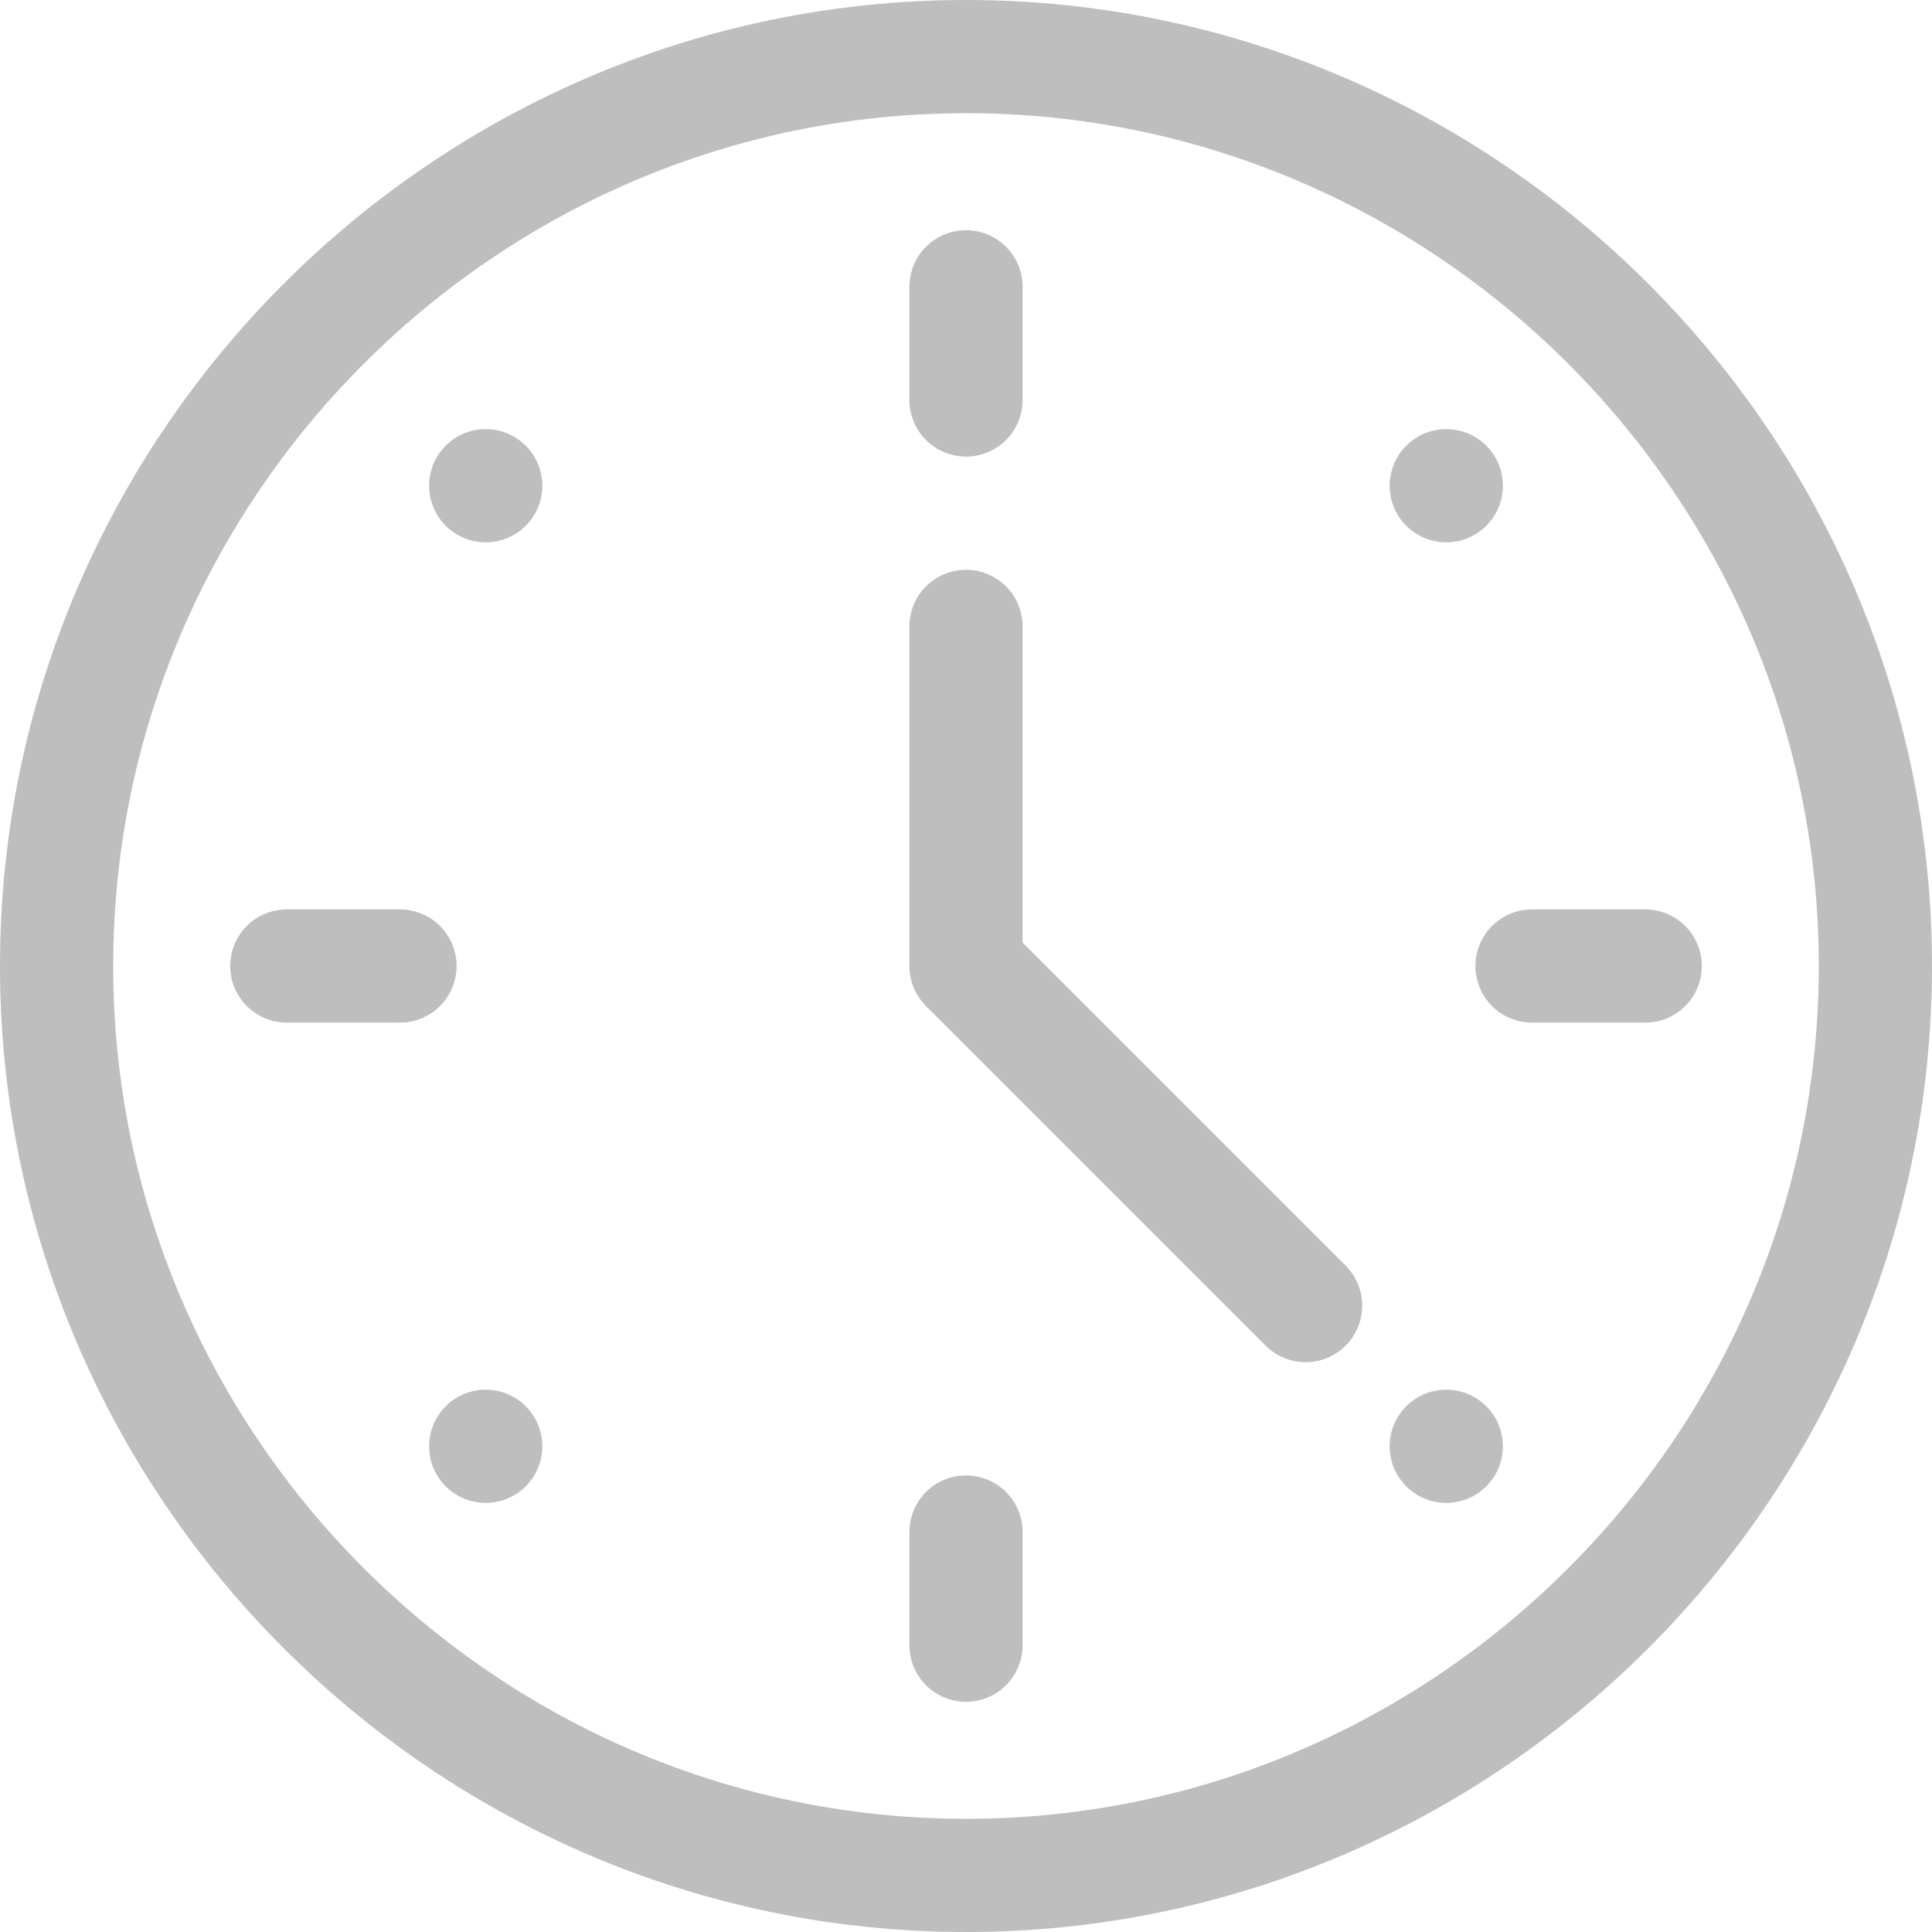
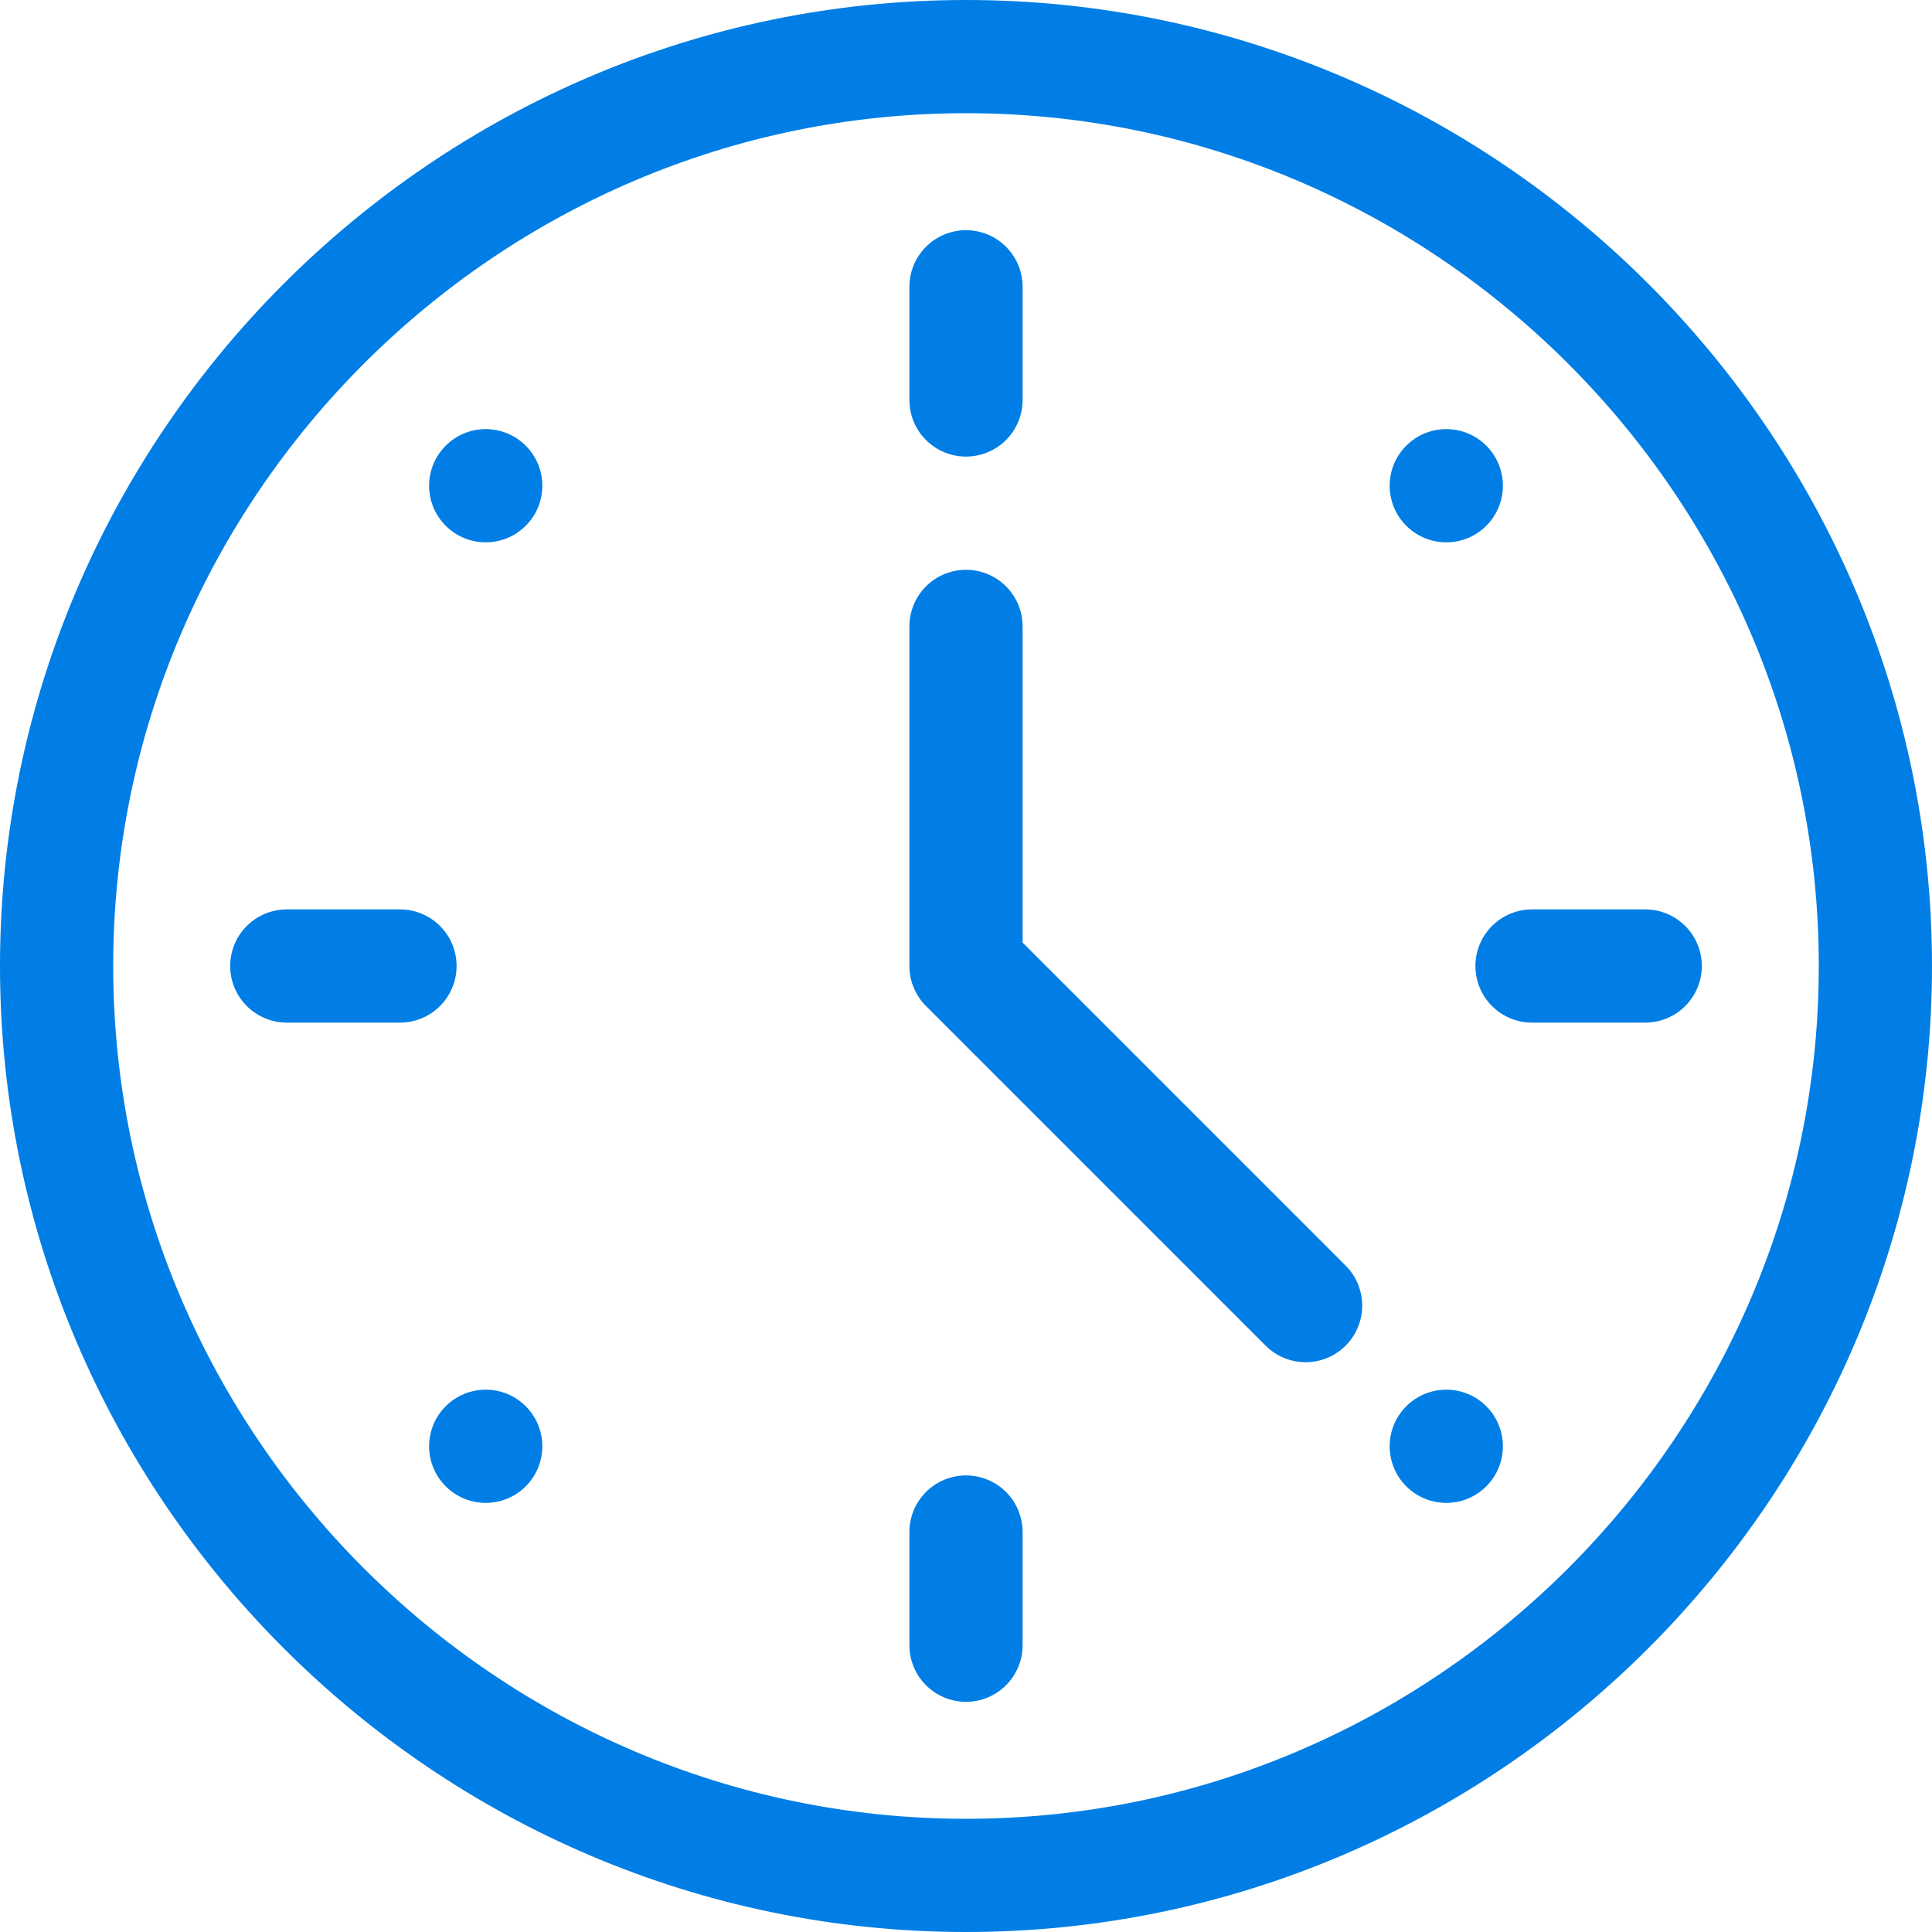
<svg xmlns="http://www.w3.org/2000/svg" version="1.1" width="512" height="512" x="0" y="0" viewBox="0 0 682.667 682.667" style="enable-background:new 0 0 512 512" xml:space="preserve" class="">
  <g>
    <defs>
      <clipPath id="a" clipPathUnits="userSpaceOnUse">
-         <path d="M0 512h512V0H0Z" fill="#bebebe" data-original="#000000" opacity="1" />
+         <path d="M0 512h512V0H0Z" fill="#007EE5" data-original="#000000" opacity="1" />
      </clipPath>
    </defs>
    <g clip-path="url(#a)" transform="matrix(1.33333 0 0 -1.33333 0 682.667)">
-       <path d="M0 0c0-132.548-108.452-241-241-241S-482-132.548-482 0s108.452 241 241 241S0 132.548 0 0Z" style="stroke-width:30;stroke-linecap:round;stroke-linejoin:round;stroke-miterlimit:10;stroke-dasharray:none;stroke-opacity:1" transform="translate(497 256)" fill="none" stroke="#bebebe" stroke-width="30" stroke-linecap="round" stroke-linejoin="round" stroke-miterlimit="10" stroke-dasharray="none" stroke-opacity="" data-original="#000000" opacity="1" />
-       <path d="M0 0c5.858 5.858 15.355 5.858 21.213 0 5.858-5.858 5.858-15.355 0-21.213-5.858-5.858-15.355-5.858-21.213 0C-5.858-15.355-5.858-5.858 0 0" style="fill-opacity:1;fill-rule:nonzero;stroke:none" transform="translate(118.114 139.327)" fill="#bebebe" data-original="#000000" opacity="1" />
-       <path d="M0 0c5.857 5.858 15.355 5.858 21.213 0 5.858-5.858 5.858-15.355 0-21.213-5.858-5.858-15.356-5.858-21.213 0C-5.858-15.355-5.858-5.858 0 0" style="fill-opacity:1;fill-rule:nonzero;stroke:none" transform="translate(372.673 393.886)" fill="#bebebe" data-original="#000000" opacity="1" />
-       <path d="M0 0c5.858-5.858 5.858-15.355 0-21.213-5.857-5.858-15.355-5.858-21.213 0-5.858 5.858-5.858 15.355 0 21.213C-15.355 5.858-5.857 5.858 0 0" style="fill-opacity:1;fill-rule:nonzero;stroke:none" transform="translate(139.327 393.886)" fill="#bebebe" data-original="#000000" opacity="1" />
-       <path d="M0 0c5.858-5.858 5.858-15.355 0-21.213-5.858-5.858-15.355-5.858-21.213 0-5.858 5.858-5.858 15.355 0 21.213C-15.355 5.858-5.858 5.858 0 0" style="fill-opacity:1;fill-rule:nonzero;stroke:none" transform="translate(393.886 139.327)" fill="#bebebe" data-original="#000000" opacity="1" />
-       <path d="M0 0v-30" style="stroke-width:30;stroke-linecap:round;stroke-linejoin:round;stroke-miterlimit:10;stroke-dasharray:none;stroke-opacity:1" transform="translate(256 436)" fill="none" stroke="#bebebe" stroke-width="30" stroke-linecap="round" stroke-linejoin="round" stroke-miterlimit="10" stroke-dasharray="none" stroke-opacity="" data-original="#000000" opacity="1" />
-       <path d="M0 0v-30" style="stroke-width:30;stroke-linecap:round;stroke-linejoin:round;stroke-miterlimit:10;stroke-dasharray:none;stroke-opacity:1" transform="translate(256 106)" fill="none" stroke="#bebebe" stroke-width="30" stroke-linecap="round" stroke-linejoin="round" stroke-miterlimit="10" stroke-dasharray="none" stroke-opacity="" data-original="#000000" opacity="1" />
-       <path d="M0 0h30" style="stroke-width:30;stroke-linecap:round;stroke-linejoin:round;stroke-miterlimit:10;stroke-dasharray:none;stroke-opacity:1" transform="translate(76 256)" fill="none" stroke="#bebebe" stroke-width="30" stroke-linecap="round" stroke-linejoin="round" stroke-miterlimit="10" stroke-dasharray="none" stroke-opacity="" data-original="#000000" opacity="1" />
-       <path d="M0 0h30" style="stroke-width:30;stroke-linecap:round;stroke-linejoin:round;stroke-miterlimit:10;stroke-dasharray:none;stroke-opacity:1" transform="translate(406 256)" fill="none" stroke="#bebebe" stroke-width="30" stroke-linecap="round" stroke-linejoin="round" stroke-miterlimit="10" stroke-dasharray="none" stroke-opacity="" data-original="#000000" opacity="1" />
-       <path d="M0 0v-90l90-90" style="stroke-width:30;stroke-linecap:round;stroke-linejoin:round;stroke-miterlimit:10;stroke-dasharray:none;stroke-opacity:1" transform="translate(256 346)" fill="none" stroke="#bebebe" stroke-width="30" stroke-linecap="round" stroke-linejoin="round" stroke-miterlimit="10" stroke-dasharray="none" stroke-opacity="" data-original="#000000" opacity="1" />
+       <path d="M0 0c0-132.548-108.452-241-241-241S-482-132.548-482 0s108.452 241 241 241S0 132.548 0 0Z" style="stroke-width:30;stroke-linecap:round;stroke-linejoin:round;stroke-miterlimit:10;stroke-dasharray:none;stroke-opacity:1" transform="translate(497 256)" fill="none" stroke="#007EE5" stroke-width="30" stroke-linecap="round" stroke-linejoin="round" stroke-miterlimit="10" stroke-dasharray="none" stroke-opacity="" data-original="#000000" opacity="1" />
+       <path d="M0 0c5.858 5.858 15.355 5.858 21.213 0 5.858-5.858 5.858-15.355 0-21.213-5.858-5.858-15.355-5.858-21.213 0C-5.858-15.355-5.858-5.858 0 0" style="fill-opacity:1;fill-rule:nonzero;stroke:none" transform="translate(118.114 139.327)" fill="#007EE5" data-original="#000000" opacity="1" />
+       <path d="M0 0c5.857 5.858 15.355 5.858 21.213 0 5.858-5.858 5.858-15.355 0-21.213-5.858-5.858-15.356-5.858-21.213 0C-5.858-15.355-5.858-5.858 0 0" style="fill-opacity:1;fill-rule:nonzero;stroke:none" transform="translate(372.673 393.886)" fill="#007EE5" data-original="#000000" opacity="1" />
+       <path d="M0 0c5.858-5.858 5.858-15.355 0-21.213-5.857-5.858-15.355-5.858-21.213 0-5.858 5.858-5.858 15.355 0 21.213C-15.355 5.858-5.857 5.858 0 0" style="fill-opacity:1;fill-rule:nonzero;stroke:none" transform="translate(139.327 393.886)" fill="#007EE5" data-original="#000000" opacity="1" />
+       <path d="M0 0c5.858-5.858 5.858-15.355 0-21.213-5.858-5.858-15.355-5.858-21.213 0-5.858 5.858-5.858 15.355 0 21.213C-15.355 5.858-5.858 5.858 0 0" style="fill-opacity:1;fill-rule:nonzero;stroke:none" transform="translate(393.886 139.327)" fill="#007EE5" data-original="#000000" opacity="1" />
+       <path d="M0 0v-30" style="stroke-width:30;stroke-linecap:round;stroke-linejoin:round;stroke-miterlimit:10;stroke-dasharray:none;stroke-opacity:1" transform="translate(256 436)" fill="none" stroke="#007EE5" stroke-width="30" stroke-linecap="round" stroke-linejoin="round" stroke-miterlimit="10" stroke-dasharray="none" stroke-opacity="" data-original="#000000" opacity="1" />
+       <path d="M0 0v-30" style="stroke-width:30;stroke-linecap:round;stroke-linejoin:round;stroke-miterlimit:10;stroke-dasharray:none;stroke-opacity:1" transform="translate(256 106)" fill="none" stroke="#007EE5" stroke-width="30" stroke-linecap="round" stroke-linejoin="round" stroke-miterlimit="10" stroke-dasharray="none" stroke-opacity="" data-original="#000000" opacity="1" />
+       <path d="M0 0h30" style="stroke-width:30;stroke-linecap:round;stroke-linejoin:round;stroke-miterlimit:10;stroke-dasharray:none;stroke-opacity:1" transform="translate(76 256)" fill="none" stroke="#007EE5" stroke-width="30" stroke-linecap="round" stroke-linejoin="round" stroke-miterlimit="10" stroke-dasharray="none" stroke-opacity="" data-original="#000000" opacity="1" />
+       <path d="M0 0h30" style="stroke-width:30;stroke-linecap:round;stroke-linejoin:round;stroke-miterlimit:10;stroke-dasharray:none;stroke-opacity:1" transform="translate(406 256)" fill="none" stroke="#007EE5" stroke-width="30" stroke-linecap="round" stroke-linejoin="round" stroke-miterlimit="10" stroke-dasharray="none" stroke-opacity="" data-original="#000000" opacity="1" />
+       <path d="M0 0v-90l90-90" style="stroke-width:30;stroke-linecap:round;stroke-linejoin:round;stroke-miterlimit:10;stroke-dasharray:none;stroke-opacity:1" transform="translate(256 346)" fill="none" stroke="#007EE5" stroke-width="30" stroke-linecap="round" stroke-linejoin="round" stroke-miterlimit="10" stroke-dasharray="none" stroke-opacity="" data-original="#000000" opacity="1" />
    </g>
  </g>
</svg>
